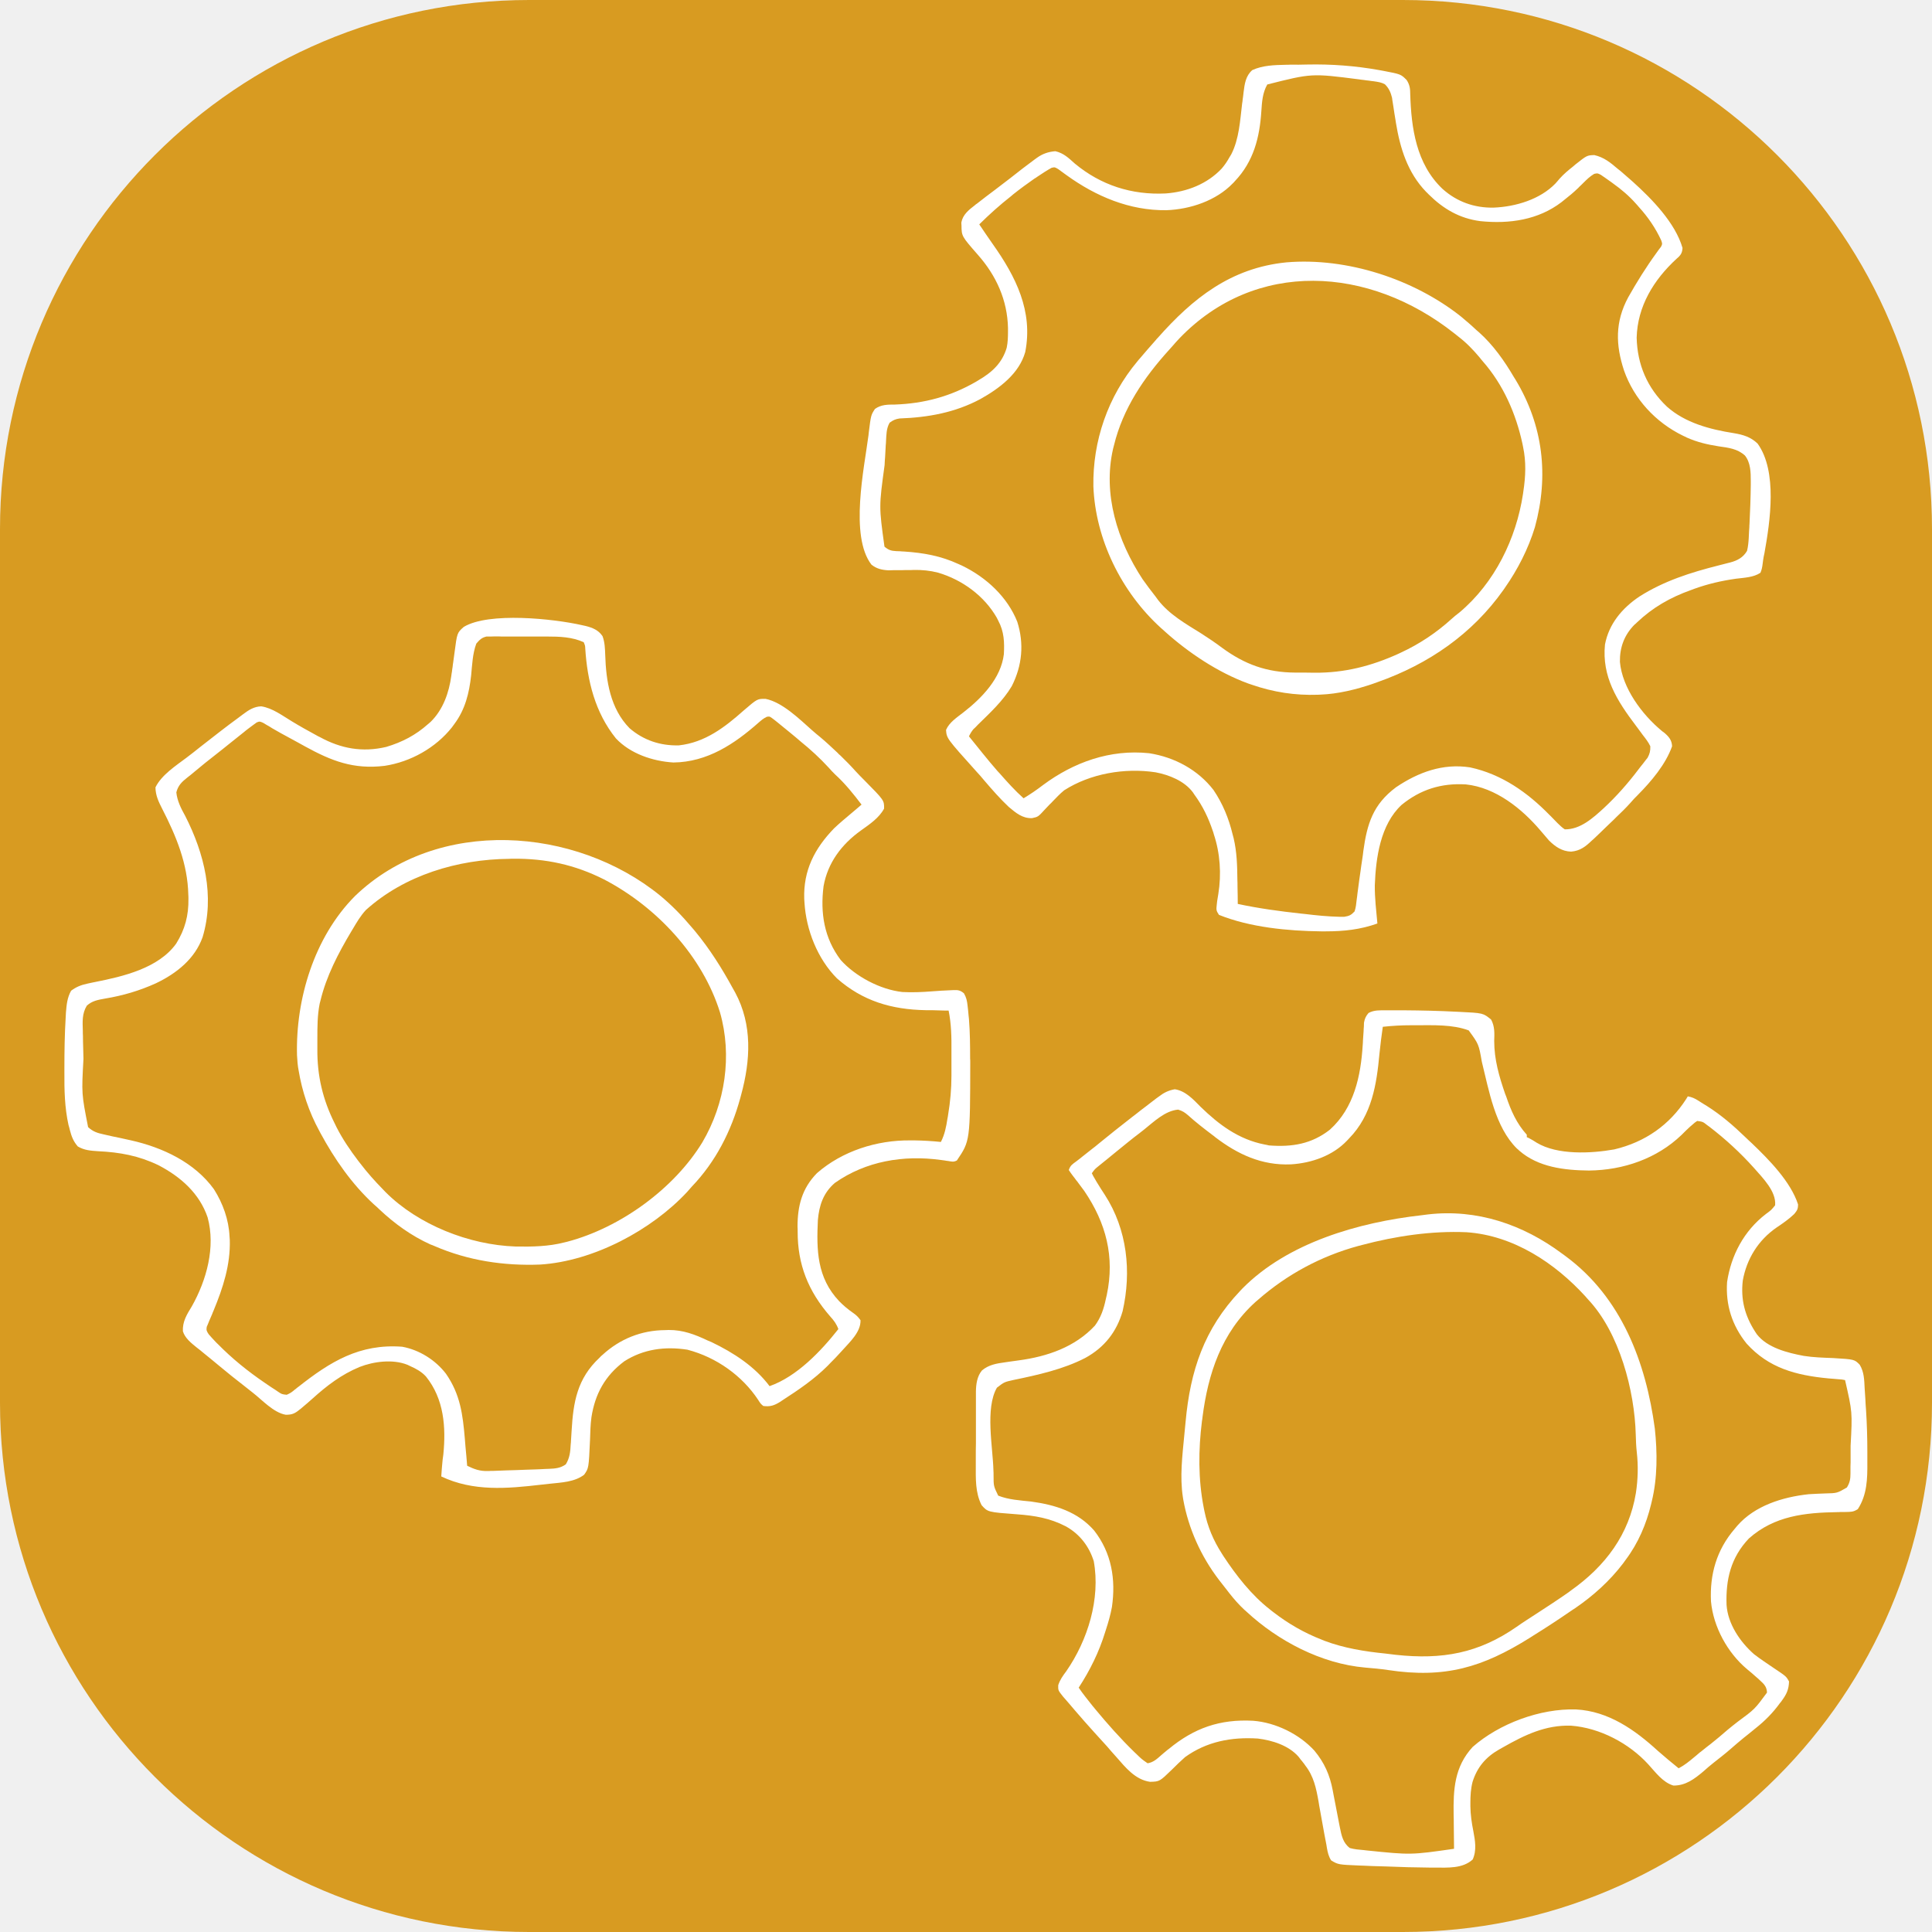
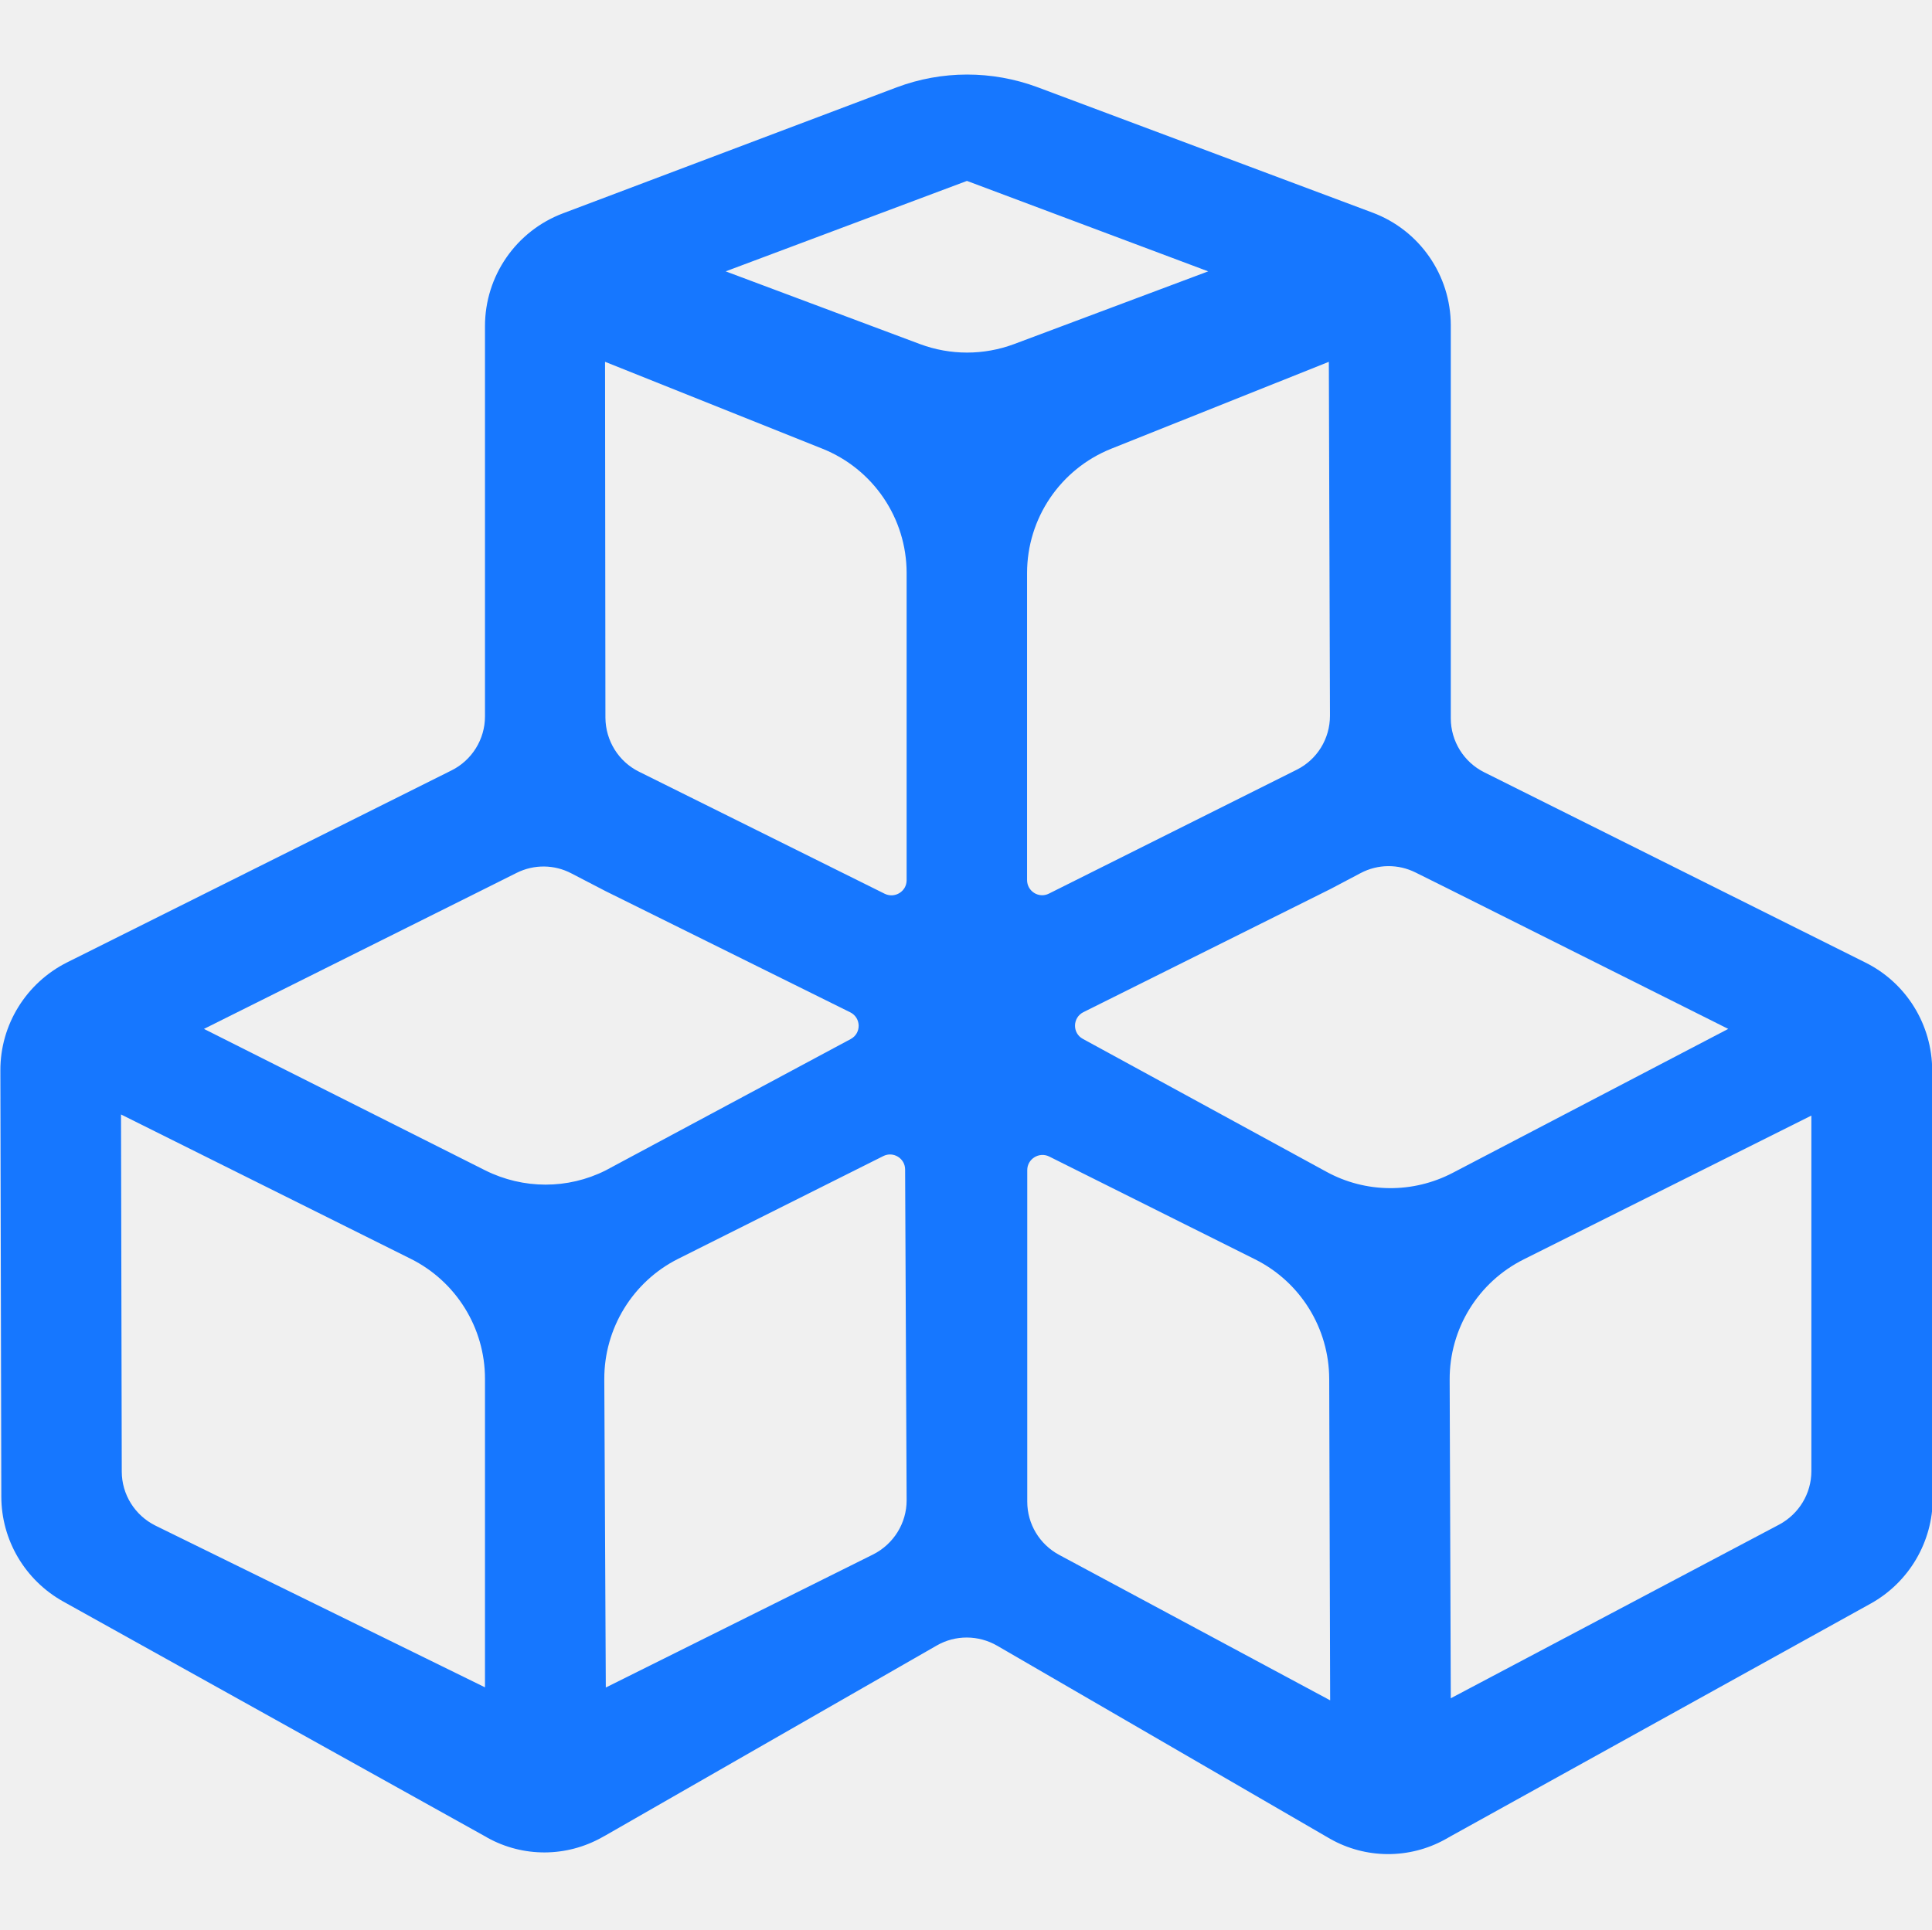
- <svg xmlns="http://www.w3.org/2000/svg" version="1.1" id="图层_1" x="0px" y="0px" viewBox="0 0 150 150" style="enable-background:new 0 0 150 150;" xml:space="preserve">
-   <style type="text/css">
- 	.st0{fill:#D89B21;}
- 	.st1{fill:#FFFFFF;}
- </style>
-   <g>
-     <path class="st0" d="M108.92,150H41.08C18.39,150,0,131.61,0,108.92V41.08C0,18.39,18.39,0,41.08,0h67.84   C131.61,0,150,18.39,150,41.08v67.84C150,131.61,131.61,150,108.92,150z" />
-   </g>
-   <g>
-     <g>
-       <g>
-         <path class="st1" d="M45.15,48.53c0.16,0.04,0.16,0.04,0.32,0.07c0.55,0.14,0.99,0.32,1.31,0.79c0.18,0.48,0.19,0.97,0.21,1.47     c0.06,1.99,0.39,4.16,1.89,5.68c1.08,0.93,2.38,1.37,3.83,1.33c2.03-0.22,3.58-1.42,5.02-2.7c1.07-0.92,1.07-0.92,1.71-0.91     c1.31,0.26,2.65,1.59,3.6,2.43c0.21,0.18,0.41,0.36,0.63,0.53c0.47,0.39,0.91,0.81,1.35,1.22c0.11,0.12,0.11,0.12,0.23,0.22     c0.41,0.4,0.82,0.81,1.2,1.24c0.22,0.24,0.44,0.46,0.67,0.69c1.53,1.55,1.53,1.55,1.52,2.19c-0.39,0.73-1.13,1.22-1.8,1.7     c-1.51,1.08-2.58,2.52-2.9,4.33c-0.26,2.06,0.04,4.02,1.33,5.72c1.13,1.27,3.06,2.3,4.79,2.49c0.76,0.04,1.51,0.01,2.27-0.05     c0.5-0.04,1.01-0.07,1.52-0.09c0.06,0,0.13-0.01,0.2-0.01c0.35-0.01,0.51,0.02,0.79,0.25c0.19,0.33,0.24,0.58,0.28,0.94     c0.01,0.12,0.03,0.23,0.04,0.35c0.01,0.14,0.03,0.29,0.04,0.43c0.01,0.1,0.02,0.18,0.03,0.28c0.08,1.02,0.09,2.04,0.09,3.07     c0.01,0.09,0.01,0.18,0.01,0.28c-0.01,6.11-0.01,6.11-1.04,7.63c-0.26,0.13-0.37,0.09-0.67,0.04c-0.09-0.01-0.18-0.02-0.27-0.04     c-0.15-0.02-0.15-0.02-0.3-0.04c-2.9-0.4-5.83,0.09-8.23,1.78c-0.9,0.77-1.22,1.75-1.32,2.88c-0.11,2.33-0.08,4.47,1.65,6.3     c0.33,0.34,0.69,0.64,1.08,0.91c0.26,0.18,0.39,0.31,0.58,0.57c0.03,0.91-0.82,1.68-1.4,2.33c-0.07,0.08-0.14,0.16-0.22,0.24     c-0.22,0.25-0.45,0.48-0.69,0.72c-0.08,0.09-0.16,0.16-0.24,0.25c-1.04,1.04-2.26,1.87-3.5,2.67c-0.11,0.07-0.11,0.07-0.21,0.14     c-0.44,0.27-0.75,0.38-1.29,0.31c-0.21-0.18-0.21-0.18-0.4-0.48c-1.23-1.86-3.23-3.3-5.49-3.89c-1.74-0.27-3.41-0.05-4.9,0.9     c-1.51,1.13-2.27,2.55-2.55,4.34c-0.08,0.58-0.09,1.16-0.11,1.74c-0.1,2.22-0.1,2.22-0.46,2.73c-0.75,0.57-1.77,0.6-2.69,0.7     c-0.21,0.02-0.42,0.05-0.64,0.07c-2.65,0.31-5.29,0.54-7.76-0.64c0.01-0.19,0.03-0.38,0.04-0.57c0.01-0.12,0.02-0.23,0.03-0.35     c0.02-0.26,0.05-0.52,0.09-0.78c0.21-2.12,0.06-4.31-1.35-6.06c-0.35-0.38-0.76-0.6-1.23-0.81c-0.07-0.03-0.14-0.07-0.21-0.1     c-1.13-0.45-2.61-0.26-3.71,0.17c-1.42,0.59-2.54,1.45-3.66,2.46c-0.26,0.23-0.52,0.46-0.8,0.69c-0.07,0.06-0.13,0.12-0.21,0.17     c-0.35,0.29-0.59,0.4-1.07,0.39c-0.94-0.16-1.84-1.16-2.55-1.71c-0.25-0.2-0.5-0.39-0.76-0.6c-0.6-0.46-1.19-0.94-1.77-1.42     c-0.24-0.2-0.49-0.41-0.75-0.62c-0.17-0.14-0.35-0.29-0.53-0.43c-0.18-0.15-0.37-0.31-0.56-0.45c-0.43-0.35-0.9-0.72-1.06-1.25     c-0.04-0.74,0.3-1.3,0.69-1.93c1.15-2.04,1.86-4.61,1.23-6.91c-0.63-1.86-2.08-3.15-3.83-4.06c-1.52-0.73-2.98-1-4.67-1.08     c-0.59-0.04-1.07-0.07-1.58-0.37c-0.35-0.4-0.49-0.79-0.62-1.29c-0.03-0.13-0.06-0.25-0.1-0.37C5.02,86,4.99,84.64,5,83.24     c0-0.11,0-0.21,0-0.32c0-1.31,0.02-2.62,0.1-3.94c0.01-0.18,0.01-0.18,0.02-0.37c0.05-0.62,0.1-1.15,0.4-1.69     c0.4-0.3,0.76-0.44,1.26-0.55c0.12-0.02,0.25-0.05,0.37-0.08c0.07-0.01,0.13-0.03,0.2-0.04c2.23-0.44,4.96-1.08,6.33-2.99     c0.69-1.11,0.97-2.2,0.95-3.48c0-0.11,0-0.21-0.01-0.32c-0.05-2.38-0.93-4.53-2.02-6.65c-0.29-0.57-0.52-1.04-0.53-1.68     c0.47-0.96,1.57-1.67,2.42-2.31c0.17-0.13,0.35-0.27,0.52-0.4c0.19-0.15,0.39-0.31,0.58-0.46c0.06-0.05,0.12-0.1,0.18-0.14     c0.89-0.69,1.77-1.39,2.68-2.05c0.15-0.11,0.29-0.22,0.44-0.33c0.43-0.32,0.83-0.58,1.39-0.6c0.88,0.13,1.65,0.73,2.39,1.17     c0.62,0.38,1.24,0.72,1.88,1.07c0.09,0.05,0.19,0.11,0.29,0.15c1.63,0.89,3.29,1.2,5.15,0.76c1.24-0.37,2.29-0.92,3.24-1.77     c0.1-0.09,0.1-0.09,0.2-0.17c0.98-0.96,1.43-2.28,1.61-3.58c0.01-0.11,0.03-0.21,0.05-0.33c0.01-0.12,0.03-0.23,0.05-0.36     c0.01-0.13,0.03-0.25,0.05-0.38c0.03-0.25,0.07-0.5,0.1-0.74c0.2-1.53,0.2-1.53,0.72-1.99C37.96,47.5,42.98,48.04,45.15,48.53z      M36.98,49.97c-0.29,0.78-0.32,1.65-0.4,2.46c-0.15,1.37-0.46,2.66-1.31,3.79c-0.09,0.13-0.09,0.13-0.19,0.26     c-1.25,1.57-3.18,2.67-5.22,2.98c-2.42,0.29-4.12-0.38-6.18-1.51c-0.19-0.11-0.37-0.2-0.56-0.31c-1.42-0.77-1.42-0.77-1.99-1.1     c-0.06-0.04-0.13-0.08-0.19-0.12c-0.17-0.1-0.34-0.19-0.51-0.3C20.16,56,20.16,56,19.93,56.09c-0.23,0.16-0.46,0.34-0.69,0.51     c-0.1,0.08-0.2,0.15-0.3,0.24c-0.37,0.3-0.76,0.61-1.14,0.91c-0.34,0.28-0.69,0.55-1.03,0.82c-0.56,0.43-1.11,0.88-1.65,1.33     c-0.19,0.16-0.38,0.32-0.58,0.47c-0.43,0.34-0.71,0.61-0.85,1.15c0.07,0.66,0.36,1.24,0.69,1.83c1.48,2.9,2.31,6.23,1.35,9.41     c-0.6,1.68-2.01,2.81-3.62,3.58c-1.28,0.58-2.57,0.96-3.96,1.19c-0.55,0.1-0.99,0.17-1.41,0.55c-0.38,0.63-0.33,1.24-0.31,1.95     c0,0.13,0,0.25,0.01,0.39c0,0.33,0.01,0.65,0.02,0.99c0.01,0.26,0.01,0.53,0.02,0.8c-0.15,2.71-0.15,2.71,0.36,5.3     c0.39,0.36,0.73,0.46,1.24,0.57c0.07,0.02,0.14,0.03,0.22,0.05c0.14,0.03,0.29,0.07,0.44,0.1c0.39,0.08,0.79,0.16,1.17,0.25     c0.12,0.03,0.12,0.03,0.23,0.05c2.51,0.56,4.97,1.73,6.47,3.8c0.7,1.11,1.15,2.36,1.21,3.66c0.01,0.09,0.01,0.17,0.02,0.26     c0.06,1.94-0.52,3.72-1.26,5.51c-0.04,0.09-0.08,0.18-0.11,0.27c-0.08,0.18-0.15,0.36-0.23,0.53c-0.03,0.09-0.06,0.16-0.1,0.25     c-0.04,0.1-0.04,0.1-0.09,0.21c-0.05,0.26,0.01,0.36,0.16,0.58c0.17,0.19,0.34,0.39,0.52,0.57c0.06,0.06,0.11,0.12,0.17,0.17     c1.11,1.13,2.32,2.11,3.64,3.01c0.11,0.08,0.11,0.08,0.22,0.15c0.2,0.13,0.4,0.28,0.62,0.41c0.06,0.04,0.12,0.08,0.19,0.13     c0.31,0.21,0.31,0.21,0.69,0.25c0.21-0.09,0.35-0.17,0.52-0.31c0.09-0.08,0.09-0.08,0.19-0.15c0.06-0.06,0.13-0.11,0.2-0.16     c2.46-1.94,4.74-3.36,8.06-3.11c1.35,0.25,2.58,1.04,3.39,2.09c1.12,1.61,1.31,3.18,1.47,5.05c0.02,0.21,0.03,0.41,0.05,0.62     c0.05,0.49,0.09,0.99,0.13,1.48c0.55,0.27,0.99,0.43,1.62,0.41c0.07,0,0.14,0,0.2-0.01c0.15,0,0.3,0,0.45-0.01     c0.26-0.01,0.52-0.02,0.79-0.03c0.49-0.01,0.99-0.03,1.48-0.05c0.2-0.01,0.41-0.01,0.62-0.02c0.3-0.01,0.6-0.02,0.9-0.04     c0.14,0,0.14,0,0.28-0.01c0.5-0.02,0.9-0.05,1.32-0.35c0.31-0.51,0.35-0.98,0.38-1.56c0.01-0.09,0.02-0.16,0.02-0.25     c0.02-0.27,0.03-0.54,0.05-0.8c0.13-2.22,0.43-4.05,2.17-5.67c0.11-0.12,0.11-0.12,0.23-0.22c1.34-1.23,3.01-1.91,4.87-1.92     c0.13-0.01,0.13-0.01,0.26-0.01c1.11-0.01,2.05,0.35,3.02,0.81c0.16,0.07,0.16,0.07,0.31,0.13c1.73,0.83,3.37,1.9,4.51,3.42     c2.13-0.75,4-2.73,5.34-4.43c-0.14-0.39-0.34-0.66-0.63-0.98c-1.71-1.96-2.54-4.04-2.53-6.6c0-0.13,0-0.24-0.01-0.37     c0-1.6,0.34-2.97,1.51-4.16c1.96-1.71,4.64-2.57,7.26-2.54c0.1,0,0.21,0,0.31,0c0.69,0.01,1.36,0.05,2.05,0.12     c0.3-0.59,0.41-1.16,0.51-1.81c0.02-0.1,0.04-0.19,0.05-0.29c0.17-1.02,0.26-2.02,0.26-3.05c0-0.11,0-0.2,0-0.31     c0-0.22,0-0.43,0-0.64c0-0.33,0-0.65,0-0.97c0.01-1.06-0.01-2.09-0.22-3.13c-0.09,0-0.18,0-0.28,0c-0.35-0.01-0.7-0.02-1.05-0.03     c-0.15,0-0.3,0-0.45,0c-2.66-0.05-4.89-0.71-6.89-2.47c-1.52-1.53-2.39-3.77-2.52-5.87c-0.01-0.11-0.01-0.2-0.02-0.31     c-0.07-2.19,0.79-3.89,2.32-5.47c0.42-0.4,0.88-0.78,1.33-1.16c0.15-0.13,0.3-0.25,0.45-0.38c0.12-0.11,0.23-0.2,0.35-0.3     c-0.63-0.83-1.28-1.64-2.05-2.34c-0.18-0.17-0.34-0.35-0.5-0.53c-0.68-0.74-1.41-1.41-2.19-2.04c-0.12-0.1-0.23-0.19-0.35-0.3     c-0.38-0.32-0.78-0.64-1.16-0.95c-0.09-0.08-0.19-0.15-0.28-0.23c-0.08-0.07-0.16-0.13-0.24-0.19c-0.1-0.08-0.1-0.08-0.2-0.15     c-0.17-0.12-0.17-0.12-0.38-0.09c-0.26,0.12-0.43,0.27-0.65,0.46c-1.87,1.65-3.97,3.06-6.61,3.09c-1.62-0.1-3.35-0.69-4.46-1.87     c-1.62-2.01-2.22-4.47-2.38-6.97c-0.01-0.23-0.01-0.23-0.12-0.5c-0.91-0.41-1.87-0.44-2.85-0.44c-0.14,0-0.29,0-0.43,0     c-0.3,0-0.59,0-0.9,0c-0.38,0-0.77,0-1.14,0c-0.3,0-0.59,0-0.89,0c-0.14,0-0.28,0-0.42-0.01c-0.2,0-0.39,0-0.59,0.01     c-0.11,0-0.22,0-0.33,0C37.39,49.51,37.24,49.67,36.98,49.97z" />
-         <path class="st1" d="M107.63,78.44c0.09,0,0.17,0,0.26,0c0.28,0,0.56,0,0.85,0c0.09,0,0.19,0,0.28,0     c1.35,0.01,2.7,0.04,4.05,0.11c0.1,0,0.1,0,0.22,0.01c1.86,0.09,1.86,0.09,2.48,0.6c0.29,0.53,0.26,1.08,0.24,1.66     c0,1.44,0.38,2.75,0.85,4.11c0.03,0.07,0.05,0.13,0.08,0.2c0.37,1.1,0.81,2.1,1.6,2.97c0,0.06,0,0.13,0,0.19     c0.06,0.02,0.12,0.05,0.18,0.08c0.21,0.11,0.39,0.22,0.59,0.35c1.61,0.97,4.22,0.84,6.02,0.52c2.41-0.57,4.3-1.91,5.59-3.92     c0.04-0.07,0.08-0.13,0.12-0.2c0.32,0.06,0.53,0.15,0.81,0.33c0.07,0.05,0.15,0.1,0.22,0.14c0.12,0.08,0.12,0.08,0.24,0.15     c0.11,0.07,0.11,0.07,0.23,0.14c1.09,0.69,2.05,1.52,2.97,2.41c0.16,0.15,0.33,0.32,0.5,0.47c1.34,1.28,3.02,2.99,3.59,4.75     c0,0.36-0.07,0.47-0.3,0.75c-0.41,0.39-0.88,0.72-1.36,1.04c-1.44,0.99-2.33,2.45-2.63,4.12c-0.17,1.47,0.15,2.72,0.97,3.99     c0.06,0.09,0.06,0.09,0.12,0.18c0.81,1.05,2.37,1.44,3.64,1.68c0.76,0.12,1.52,0.14,2.29,0.17c1.65,0.1,1.65,0.1,2.06,0.52     c0.34,0.56,0.35,1.18,0.38,1.81c0.01,0.14,0.01,0.14,0.02,0.3c0.03,0.35,0.04,0.68,0.06,1.02c0.01,0.13,0.02,0.27,0.03,0.41     c0.07,1.08,0.1,2.16,0.1,3.24c0,0.27,0,0.54,0,0.81c0.01,1.26-0.02,2.51-0.74,3.62c-0.35,0.22-0.51,0.21-0.95,0.22     c-0.19,0-0.19,0-0.39,0c-0.07,0.01-0.14,0.01-0.21,0.01c-2.57,0.04-4.92,0.29-6.9,2.04c-1.42,1.49-1.81,3.21-1.74,5.17     c0.1,1.46,1.03,2.85,2.13,3.82c0.49,0.38,1,0.71,1.51,1.06c0.99,0.66,0.99,0.66,1.21,1.06c-0.02,0.62-0.19,0.99-0.56,1.49     c-0.04,0.06-0.09,0.13-0.14,0.18c-0.55,0.76-1.17,1.39-1.92,1.98c-0.23,0.18-0.45,0.38-0.69,0.56c-0.1,0.08-0.1,0.08-0.19,0.15     c-0.35,0.29-0.71,0.59-1.06,0.9c-0.42,0.37-0.87,0.71-1.31,1.06c-0.27,0.21-0.53,0.44-0.79,0.67c-0.69,0.58-1.37,1.1-2.32,1.09     c-0.83-0.25-1.39-1.04-1.95-1.65c-1.48-1.62-3.74-2.83-6-3c-1.99-0.06-3.6,0.73-5.26,1.67c-0.1,0.06-0.21,0.12-0.32,0.18     c-1.05,0.6-1.7,1.38-2.06,2.51c-0.14,0.55-0.17,1.07-0.17,1.63c0,0.09,0,0.17,0,0.27c0.01,0.65,0.1,1.28,0.23,1.93     c0.14,0.74,0.27,1.49-0.05,2.2c-0.79,0.72-1.94,0.63-2.95,0.63c-0.11,0-0.22,0-0.34,0c-1.16-0.01-2.31-0.04-3.46-0.09     c-0.35-0.01-0.7-0.02-1.04-0.03c-0.22-0.01-0.44-0.02-0.67-0.03c-0.1,0-0.2-0.01-0.31-0.01c-1.67-0.07-1.67-0.07-2.22-0.4     c-0.2-0.31-0.27-0.63-0.33-0.97c-0.01-0.09-0.03-0.16-0.04-0.25c-0.11-0.53-0.2-1.07-0.3-1.61c-0.06-0.34-0.12-0.67-0.18-1     c-0.05-0.25-0.09-0.5-0.13-0.75c-0.18-1.01-0.37-1.95-1.03-2.79c-0.08-0.12-0.08-0.12-0.17-0.23c-0.09-0.12-0.09-0.12-0.18-0.22     c-0.06-0.09-0.12-0.16-0.19-0.25c-0.76-0.85-2-1.25-3.14-1.39c-2.05-0.13-3.97,0.23-5.65,1.44c-0.35,0.31-0.68,0.63-1.01,0.96     c-0.97,0.94-0.97,0.94-1.71,0.96c-1.15-0.16-1.91-1.12-2.62-1.93c-0.13-0.15-0.27-0.31-0.41-0.46c-0.1-0.12-0.2-0.23-0.3-0.35     c-0.33-0.37-0.67-0.73-1-1.1c-0.5-0.56-1.01-1.12-1.49-1.69c-0.16-0.18-0.31-0.37-0.46-0.54c-0.09-0.1-0.17-0.19-0.25-0.29     c-0.11-0.13-0.11-0.13-0.22-0.25c-0.39-0.49-0.39-0.49-0.38-0.89c0.13-0.41,0.35-0.72,0.62-1.08c1.68-2.42,2.67-5.64,2.14-8.55     c-0.36-1.15-1.09-2.11-2.18-2.71c-1.22-0.63-2.4-0.83-3.78-0.93c-2.27-0.17-2.27-0.17-2.75-0.71c-0.5-0.99-0.45-2.06-0.45-3.14     c0-0.17,0-0.36,0-0.54c0-0.38,0-0.75,0.01-1.12c0-0.48,0-0.96,0-1.43c0-0.38,0-0.74,0-1.12c0-0.17,0-0.35,0-0.52     c0-0.25,0-0.5,0-0.74c0-0.08,0-0.14,0-0.22c0.01-0.56,0.09-1.18,0.47-1.63c0.52-0.44,1.13-0.54,1.79-0.63     c0.14-0.02,0.27-0.04,0.41-0.06c0.21-0.03,0.42-0.06,0.65-0.09c2.24-0.3,4.38-1.04,5.92-2.7c0.47-0.64,0.69-1.31,0.85-2.08     c0.02-0.1,0.04-0.19,0.07-0.3c0.63-2.96-0.05-5.58-1.75-8.08c-0.15-0.21-0.31-0.42-0.47-0.63c-0.04-0.06-0.09-0.13-0.14-0.18     c-0.09-0.13-0.18-0.24-0.28-0.37c-0.11-0.14-0.21-0.29-0.31-0.44c0.13-0.37,0.27-0.44,0.58-0.67c0.15-0.12,0.15-0.12,0.3-0.23     c0.08-0.07,0.08-0.07,0.16-0.13c0.27-0.21,0.54-0.43,0.81-0.64c0.06-0.05,0.11-0.09,0.17-0.13c0.16-0.13,0.33-0.27,0.49-0.4     c0.72-0.58,1.43-1.16,2.16-1.72c0.17-0.13,0.35-0.28,0.53-0.41c0.28-0.22,0.55-0.44,0.84-0.65c0.09-0.07,0.09-0.07,0.18-0.14     c0.19-0.14,0.37-0.29,0.56-0.43c0.06-0.04,0.12-0.09,0.18-0.13c0.4-0.31,0.76-0.5,1.27-0.59c0.83,0.12,1.45,0.8,2.01,1.37     c1.41,1.37,2.95,2.53,4.97,2.92c0.11,0.02,0.22,0.04,0.33,0.07c1.8,0.14,3.31-0.11,4.73-1.22c1.89-1.7,2.4-4.19,2.55-6.56     c0.01-0.13,0.02-0.24,0.02-0.37c0.02-0.24,0.03-0.48,0.05-0.73c0-0.11,0.01-0.22,0.02-0.34c0-0.1,0.01-0.2,0.01-0.31     c0.06-0.32,0.14-0.5,0.35-0.75C106.68,78.41,107.15,78.44,107.63,78.44z M107.36,79.72c-0.1,0.69-0.19,1.4-0.26,2.1     c-0.22,2.37-0.58,4.75-2.36,6.57c-0.08,0.09-0.08,0.09-0.16,0.17c-1.1,1.16-2.73,1.74-4.35,1.84c-2.26,0.1-4.14-0.78-5.88-2.11     c-0.06-0.05-0.12-0.11-0.19-0.15c-0.66-0.5-1.31-1-1.93-1.56c-0.26-0.22-0.41-0.32-0.76-0.43c-1.03,0.09-1.9,0.96-2.67,1.57     c-0.09,0.07-0.18,0.14-0.28,0.22c-0.64,0.48-1.25,0.99-1.87,1.49c-0.25,0.21-0.51,0.42-0.77,0.63c-0.07,0.06-0.13,0.11-0.2,0.16     c-0.12,0.1-0.25,0.2-0.37,0.3c-0.31,0.25-0.31,0.25-0.54,0.57c0.1,0.21,0.1,0.21,0.25,0.46c0.05,0.1,0.11,0.19,0.17,0.29     c0.19,0.31,0.39,0.63,0.59,0.93c1.74,2.69,2.08,5.96,1.38,9.03c-0.46,1.59-1.4,2.81-2.9,3.63c-1.7,0.88-3.68,1.32-5.57,1.71     c-0.72,0.16-0.72,0.16-1.29,0.6c-0.93,1.61-0.31,4.64-0.27,6.43c0.01,0.13,0.01,0.24,0.01,0.36c0,0.85,0,0.85,0.36,1.59     c0.8,0.32,1.71,0.37,2.56,0.46c1.89,0.26,3.62,0.8,4.89,2.25c1.36,1.75,1.69,3.8,1.38,5.94c-0.11,0.59-0.27,1.16-0.46,1.74     c-0.02,0.08-0.04,0.14-0.07,0.22c-0.47,1.53-1.17,2.95-2.05,4.3c0.33,0.49,0.71,0.95,1.08,1.42c0.06,0.08,0.13,0.14,0.19,0.23     c0.96,1.16,1.96,2.29,3.05,3.35c0.06,0.06,0.12,0.11,0.17,0.16c0.4,0.39,0.4,0.39,0.86,0.71c0.45-0.07,0.73-0.34,1.06-0.63     c0.12-0.11,0.25-0.21,0.38-0.32c0.09-0.08,0.09-0.08,0.19-0.15c1.97-1.63,3.97-2.34,6.57-2.2c1.77,0.14,3.59,1.05,4.75,2.32     c0.78,0.94,1.2,1.9,1.42,3.07c0.02,0.11,0.04,0.21,0.06,0.32c0.06,0.33,0.13,0.65,0.19,0.98c0.08,0.43,0.17,0.87,0.25,1.3     c0.02,0.11,0.04,0.2,0.06,0.3c0.12,0.6,0.24,1.2,0.77,1.59c0.35,0.1,0.71,0.13,1.07,0.16c0.09,0.01,0.17,0.02,0.26,0.03     c3.41,0.35,3.41,0.35,6.76-0.13c0-0.06,0-0.12,0-0.17c-0.01-0.61-0.01-1.2-0.02-1.8c0-0.22,0-0.44-0.01-0.67     c-0.03-1.95,0.05-3.72,1.48-5.27c2.06-1.81,5.23-2.99,8.01-2.91c2.54,0.13,4.6,1.6,6.37,3.22c0.53,0.46,1.06,0.91,1.61,1.35     c0.44-0.23,0.8-0.52,1.18-0.84c0.12-0.1,0.25-0.2,0.37-0.31c0.06-0.05,0.12-0.11,0.19-0.15c0.24-0.2,0.5-0.4,0.76-0.6     c0.44-0.35,0.86-0.7,1.28-1.07c0.26-0.22,0.52-0.42,0.8-0.64c1.33-0.98,1.33-0.98,2.28-2.27c-0.02-0.45-0.22-0.65-0.55-0.95     c-0.09-0.09-0.18-0.17-0.28-0.25c-0.22-0.2-0.45-0.4-0.7-0.6c-1.54-1.28-2.64-3.31-2.82-5.28c-0.1-2.09,0.43-3.99,1.84-5.63     c0.07-0.08,0.13-0.15,0.2-0.24c1.35-1.55,3.5-2.23,5.55-2.45c0.42-0.03,0.85-0.04,1.28-0.06c0.92-0.02,0.92-0.02,1.68-0.46     c0.23-0.37,0.28-0.66,0.28-1.08c0-0.13,0-0.13,0-0.27c0-0.1,0-0.19,0-0.29c0-0.1,0.01-0.19,0.01-0.3c0-0.32,0-0.64,0-0.96     c0-0.12,0-0.22,0-0.34c0.14-2.61,0.14-2.61-0.43-5.1c-0.25-0.05-0.25-0.05-0.55-0.07c-0.12-0.01-0.23-0.02-0.35-0.03     c-0.13-0.01-0.25-0.02-0.38-0.03c-2.53-0.24-4.64-0.8-6.36-2.7c-1.14-1.41-1.64-3.02-1.52-4.78c0.31-2.08,1.31-3.98,3.02-5.29     c0.41-0.3,0.41-0.3,0.71-0.67c0.1-1.08-0.96-2.12-1.65-2.91c-1.04-1.16-2.18-2.21-3.44-3.18c-0.06-0.04-0.12-0.09-0.18-0.13     c-0.34-0.27-0.34-0.27-0.78-0.33c-0.18,0.12-0.18,0.12-0.36,0.28c-0.11,0.1-0.11,0.1-0.21,0.18c-0.22,0.2-0.43,0.41-0.65,0.63     c-1.91,1.83-4.5,2.73-7.18,2.76c-1.93-0.02-3.94-0.26-5.41-1.54c-0.09-0.09-0.09-0.09-0.18-0.16c-1.71-1.68-2.18-4.54-2.73-6.74     c-0.24-1.37-0.24-1.37-1.02-2.44c-1.26-0.47-2.75-0.4-4.08-0.4c-0.12,0-0.25,0-0.38,0C108.81,79.6,108.1,79.64,107.36,79.72z" />
-         <path class="st1" d="M101.49,5.01c1.88-0.04,3.73,0.1,5.58,0.43c0.11,0.02,0.22,0.04,0.33,0.06c1.36,0.26,1.36,0.26,1.81,0.71     c0.24,0.37,0.28,0.67,0.28,1.1c0.08,2.62,0.46,5.41,2.5,7.35c1.11,1,2.47,1.49,3.98,1.46c1.71-0.07,3.6-0.64,4.79-1.87     c0.11-0.13,0.22-0.24,0.32-0.37c0.32-0.36,0.68-0.66,1.06-0.96c0.05-0.05,0.11-0.1,0.16-0.14c0.91-0.72,0.91-0.72,1.48-0.74     c0.75,0.17,1.25,0.58,1.81,1.06c0.08,0.06,0.16,0.13,0.24,0.19c0.26,0.22,0.51,0.44,0.77,0.67c0.06,0.05,0.12,0.1,0.17,0.15     c1.5,1.35,3.3,3.2,3.86,5.14c-0.02,0.39-0.14,0.57-0.45,0.83c-1.8,1.65-3.05,3.72-3.11,6.14c0.05,2.07,0.81,3.89,2.35,5.35     c1.41,1.26,3.34,1.77,5.19,2.06c0.73,0.12,1.32,0.3,1.85,0.81c1.56,2.17,0.97,6.06,0.53,8.51c-0.02,0.09-0.04,0.18-0.06,0.28     c-0.03,0.18-0.06,0.37-0.08,0.55c-0.03,0.25-0.07,0.46-0.17,0.69c-0.54,0.36-1.24,0.38-1.89,0.46c-1.13,0.16-2.18,0.4-3.26,0.79     c-0.08,0.03-0.16,0.06-0.24,0.09c-1.6,0.57-2.97,1.35-4.19,2.51c-0.09,0.09-0.09,0.09-0.2,0.18c-0.8,0.81-1.15,1.78-1.13,2.89     c0.18,2.02,1.71,4.09,3.28,5.38c0.07,0.05,0.13,0.1,0.2,0.15c0.34,0.3,0.55,0.56,0.57,1.02c-0.5,1.41-1.61,2.72-2.67,3.79     c-0.2,0.19-0.38,0.39-0.57,0.61c-0.35,0.39-0.73,0.76-1.12,1.13c-0.06,0.07-0.13,0.13-0.2,0.2c-0.14,0.13-0.28,0.27-0.42,0.4     c-0.21,0.2-0.42,0.4-0.64,0.62c-0.14,0.13-0.28,0.26-0.41,0.39c-0.07,0.06-0.13,0.13-0.2,0.18c-0.48,0.46-0.9,0.8-1.61,0.86     c-0.71-0.02-1.24-0.39-1.72-0.87c-0.22-0.26-0.44-0.51-0.66-0.77c-1.42-1.67-3.46-3.34-5.8-3.58c-1.91-0.11-3.52,0.4-4.98,1.59     c-1.65,1.53-2,4.11-2.08,6.24c-0.01,0.99,0.11,1.98,0.2,2.97c-1.31,0.47-2.6,0.61-4,0.61c-0.12,0-0.24,0-0.37,0     c-2.59-0.03-5.52-0.31-7.93-1.28c-0.23-0.34-0.21-0.41-0.17-0.8c0.01-0.1,0.02-0.18,0.03-0.27c0.03-0.18,0.06-0.38,0.09-0.55     c0.25-1.53,0.14-3.18-0.35-4.64c-0.03-0.12-0.03-0.12-0.07-0.23c-0.35-1.04-0.78-1.95-1.44-2.85c-0.04-0.06-0.08-0.12-0.12-0.18     c-0.66-0.88-1.84-1.35-2.9-1.55c-2.4-0.36-5.06,0.1-7.09,1.4c-0.33,0.27-0.62,0.58-0.92,0.89c-0.09,0.1-0.09,0.1-0.19,0.19     c-0.12,0.13-0.24,0.26-0.37,0.39c-0.54,0.59-0.54,0.59-1.01,0.69c-0.75,0.03-1.26-0.41-1.81-0.87c-0.68-0.64-1.29-1.34-1.89-2.04     c-0.2-0.25-0.41-0.48-0.63-0.72c-2.3-2.56-2.3-2.56-2.35-3.22c0.26-0.6,0.84-0.96,1.36-1.37c1.44-1.12,2.91-2.65,3.13-4.51     c0.05-0.92,0.02-1.75-0.43-2.59c-0.04-0.08-0.08-0.16-0.12-0.24c-0.96-1.68-2.66-2.94-4.56-3.5c-0.62-0.16-1.23-0.22-1.88-0.21     c-0.13,0.01-0.26,0.01-0.39,0.01c-0.2,0-0.41,0-0.62,0.01c-0.2,0-0.4,0-0.6,0c-0.17,0.01-0.17,0.01-0.35,0.01     c-0.53-0.03-0.93-0.12-1.33-0.44c-1.71-2.21-0.56-7.51-0.23-10.05c0.01-0.07,0.01-0.13,0.02-0.2c0.17-1.36,0.17-1.36,0.48-1.84     c0.48-0.34,0.97-0.34,1.54-0.34c2.3-0.08,4.35-0.64,6.32-1.78c0.06-0.04,0.12-0.07,0.18-0.11c1.08-0.63,1.84-1.35,2.19-2.52     c0.09-0.43,0.1-0.84,0.1-1.27c0-0.14,0-0.14,0-0.28c-0.05-2.14-0.9-4.04-2.34-5.67c-1.26-1.44-1.26-1.44-1.27-2.28     c-0.01-0.08-0.01-0.15-0.01-0.23c0.11-0.6,0.57-0.97,1.04-1.33c0.06-0.05,0.11-0.1,0.17-0.13c0.46-0.37,0.94-0.72,1.4-1.07     c0.4-0.3,0.8-0.61,1.19-0.91c0.63-0.5,1.25-0.98,1.89-1.45c0.06-0.04,0.12-0.09,0.18-0.13c0.43-0.31,0.89-0.47,1.43-0.51     c0.65,0.15,1.04,0.54,1.51,0.96c2.01,1.67,4.4,2.45,7.05,2.32c1.66-0.12,3.23-0.74,4.35-1.93c0.24-0.28,0.43-0.56,0.6-0.87     c0.05-0.08,0.09-0.15,0.14-0.23c0.62-1.2,0.69-2.64,0.85-3.96c0.02-0.1,0.03-0.19,0.04-0.3c0.03-0.18,0.05-0.38,0.07-0.56     c0.08-0.64,0.16-1.28,0.68-1.73c0.82-0.37,1.71-0.39,2.6-0.41c0.12,0,0.23,0,0.35-0.01C100.62,5.03,101.06,5.02,101.49,5.01z      M98.39,6.56c-0.37,0.66-0.41,1.34-0.46,2.08c-0.13,2.01-0.59,3.89-2.06,5.43c-0.05,0.06-0.1,0.12-0.16,0.17     c-1.28,1.33-3.28,2.01-5.14,2.08c-2.87,0.04-5.49-1.08-7.75-2.71c-0.06-0.04-0.12-0.08-0.18-0.13c-0.16-0.12-0.32-0.23-0.48-0.35     c-0.27-0.16-0.27-0.16-0.52-0.1c-0.38,0.21-0.74,0.45-1.1,0.69c-0.07,0.05-0.15,0.11-0.23,0.15c-0.56,0.39-1.12,0.8-1.66,1.23     c-0.05,0.04-0.1,0.08-0.15,0.13c-0.87,0.68-1.68,1.41-2.47,2.19c0.34,0.51,0.69,1.02,1.04,1.52c1.8,2.54,3.15,5.22,2.53,8.39     c-0.47,1.67-1.98,2.81-3.48,3.65c-1.96,1.05-4.05,1.43-6.28,1.51c-0.32,0.05-0.5,0.13-0.77,0.33c-0.26,0.45-0.25,0.94-0.28,1.44     c0,0.1-0.01,0.19-0.02,0.29c-0.02,0.31-0.03,0.62-0.05,0.92c-0.02,0.21-0.03,0.42-0.04,0.64c-0.44,3.22-0.44,3.22-0.01,6.33     c0.3,0.26,0.51,0.33,0.92,0.35c0.15,0.01,0.15,0.01,0.3,0.01c0.1,0.01,0.2,0.02,0.31,0.02c1.5,0.1,2.85,0.34,4.21,0.97     c0.09,0.04,0.18,0.08,0.27,0.12c1.91,0.92,3.54,2.45,4.3,4.36c0.54,1.7,0.39,3.4-0.43,5.01c-0.68,1.14-1.68,2.06-2.63,2.99     c-0.06,0.07-0.12,0.13-0.18,0.19c-0.06,0.05-0.11,0.11-0.17,0.16c-0.14,0.17-0.24,0.34-0.34,0.55c0.73,0.9,1.45,1.82,2.22,2.7     c0.05,0.05,0.1,0.11,0.15,0.16c0.59,0.67,1.19,1.34,1.87,1.95c0.53-0.32,1.03-0.66,1.51-1.03c2.37-1.76,5.2-2.79,8.24-2.47     c1.99,0.31,3.8,1.3,5,2.86c0.72,1.07,1.18,2.2,1.48,3.44c0.04,0.14,0.04,0.14,0.08,0.3c0.25,1.07,0.28,2.12,0.29,3.21     c0.01,0.18,0.01,0.37,0.01,0.55c0.01,0.44,0.02,0.9,0.02,1.34c1.63,0.35,3.26,0.57,4.91,0.75c0.1,0.01,0.19,0.02,0.29,0.03     c0.9,0.11,1.8,0.2,2.72,0.22c0.11,0,0.22,0,0.34,0c0.39-0.06,0.54-0.13,0.81-0.42c0.1-0.3,0.13-0.59,0.16-0.89     c0.03-0.19,0.05-0.38,0.07-0.56c0.01-0.1,0.03-0.18,0.04-0.29c0.06-0.48,0.13-0.97,0.2-1.45c0.01-0.1,0.03-0.2,0.04-0.3     c0.03-0.2,0.06-0.39,0.09-0.6c0.03-0.2,0.06-0.4,0.08-0.61c0.29-2.08,0.74-3.6,2.54-4.94c1.72-1.16,3.63-1.87,5.75-1.54     c2.46,0.53,4.46,1.95,6.16,3.69c0.07,0.07,0.14,0.13,0.21,0.21c0.14,0.14,0.28,0.28,0.41,0.42c0.19,0.18,0.35,0.35,0.57,0.49     c1.21,0.02,2.21-0.9,3.02-1.64c1-0.93,1.88-1.93,2.69-3c0.12-0.15,0.24-0.32,0.37-0.47c0.06-0.08,0.12-0.16,0.19-0.25     c0.08-0.1,0.08-0.1,0.16-0.2c0.17-0.32,0.22-0.53,0.21-0.89c-0.15-0.32-0.36-0.59-0.58-0.87c-0.12-0.16-0.24-0.33-0.36-0.49     c-0.06-0.08-0.12-0.16-0.18-0.24c-1.47-1.94-2.65-3.81-2.4-6.3c0.3-1.59,1.32-2.82,2.68-3.73c1.89-1.2,3.96-1.86,6.14-2.41     c0.23-0.06,0.46-0.12,0.7-0.18c0.06-0.01,0.13-0.03,0.2-0.05c0.57-0.15,1.01-0.39,1.31-0.9c0.08-0.33,0.11-0.64,0.13-0.97     c0-0.07,0.01-0.13,0.01-0.21c0.01-0.22,0.02-0.45,0.04-0.67c0-0.08,0-0.15,0.01-0.23c0.05-1.02,0.09-2.03,0.1-3.04     c0-0.15,0-0.15,0-0.3c0-0.68-0.01-1.42-0.45-1.98c-0.58-0.53-1.28-0.61-2.06-0.72c-0.88-0.14-1.65-0.32-2.46-0.68     c-0.09-0.05-0.18-0.09-0.27-0.13c-2.17-1.05-3.83-2.88-4.6-5.07c-0.66-2-0.7-3.78,0.32-5.68c0.66-1.17,1.38-2.33,2.18-3.43     c0.06-0.09,0.13-0.18,0.2-0.28c0.05-0.07,0.11-0.14,0.17-0.22c0.11-0.22,0.11-0.22,0.02-0.49c-0.44-0.96-1.03-1.82-1.75-2.61     c-0.07-0.09-0.14-0.16-0.21-0.24c-0.54-0.61-1.14-1.12-1.8-1.59c-0.1-0.08-0.21-0.15-0.32-0.23c-0.1-0.08-0.21-0.14-0.31-0.22     c-0.1-0.07-0.2-0.13-0.29-0.2c-0.27-0.14-0.27-0.14-0.53-0.08c-0.32,0.19-0.57,0.43-0.84,0.7c-0.1,0.11-0.21,0.2-0.32,0.31     c-0.05,0.06-0.1,0.11-0.15,0.15c-0.3,0.29-0.63,0.56-0.96,0.82c-0.13,0.11-0.13,0.11-0.26,0.21c-1.8,1.38-4.04,1.71-6.3,1.48     c-1.63-0.21-2.89-0.96-4.02-2.08c-0.06-0.07-0.13-0.13-0.2-0.2c-1.44-1.49-2.02-3.4-2.34-5.35c-0.01-0.07-0.02-0.13-0.03-0.2     c-0.06-0.34-0.11-0.67-0.16-1.01c-0.02-0.13-0.04-0.25-0.06-0.38c-0.02-0.12-0.04-0.23-0.05-0.35c-0.1-0.41-0.24-0.75-0.56-1.06     c-0.28-0.15-0.53-0.18-0.86-0.23c-0.13-0.01-0.25-0.03-0.38-0.05c-0.13-0.01-0.26-0.03-0.39-0.05c-0.13-0.01-0.26-0.03-0.39-0.05     C101.83,5.69,101.83,5.69,98.39,6.56z" />
-         <path class="st1" d="M121.28,97.33c0.09,0.07,0.17,0.13,0.26,0.19c4.37,3.22,6.25,8.28,6.94,13.39c0.2,1.87,0.21,3.84-0.24,5.67     c-0.02,0.07-0.03,0.14-0.05,0.21c-0.37,1.54-1,3.02-1.97,4.31c-0.07,0.1-0.14,0.19-0.21,0.29c-1.03,1.35-2.3,2.5-3.72,3.47     c-0.07,0.05-0.13,0.09-0.2,0.13c-0.99,0.68-2,1.35-3.02,1.98c-0.09,0.06-0.19,0.12-0.28,0.18c-3.69,2.31-6.6,3.18-11.03,2.51     c-0.59-0.09-1.18-0.14-1.77-0.19c-3.42-0.3-6.77-2.08-9.2-4.33c-0.06-0.05-0.11-0.11-0.17-0.15c-0.43-0.4-0.81-0.83-1.17-1.29     c-0.06-0.07-0.11-0.14-0.17-0.22c-0.17-0.21-0.33-0.42-0.5-0.64c-0.05-0.06-0.09-0.12-0.14-0.18c-1.4-1.83-2.37-3.99-2.77-6.22     c-0.01-0.07-0.02-0.13-0.03-0.19c-0.25-1.6-0.04-3.25,0.11-4.84c0.03-0.35,0.07-0.68,0.1-1.03c0.36-3.94,1.43-7.2,4.24-10.16     c0.06-0.07,0.12-0.13,0.18-0.19c3.5-3.54,9-5.13,13.91-5.68c0.15-0.02,0.31-0.04,0.46-0.06     C114.66,93.84,118.25,95.07,121.28,97.33z M105.75,96.66c-0.13,0.04-0.13,0.04-0.27,0.07c-2.92,0.79-5.56,2.22-7.79,4.17     c-0.07,0.06-0.14,0.12-0.21,0.18c-2.66,2.4-3.69,5.6-4.12,8.96c-0.01,0.1-0.02,0.19-0.04,0.29c-0.28,2.23-0.3,4.51,0.14,6.74     c0.02,0.09,0.03,0.16,0.05,0.25c0.25,1.22,0.68,2.25,1.36,3.31c0.06,0.1,0.06,0.1,0.12,0.19c0.99,1.5,2.16,3.01,3.61,4.14     c0.09,0.08,0.18,0.14,0.28,0.22c1.14,0.88,2.37,1.59,3.73,2.12c0.11,0.05,0.11,0.05,0.22,0.09c1.51,0.57,3.12,0.83,4.72,0.99     c0.27,0.03,0.54,0.06,0.82,0.1c3.61,0.39,6.43-0.12,9.39-2.18c0.49-0.35,1.01-0.67,1.51-1c0.85-0.55,1.69-1.1,2.52-1.68     c0.08-0.06,0.08-0.06,0.17-0.13c2.7-1.91,4.52-4.36,5.05-7.57c0.16-1.05,0.19-2.11,0.07-3.17c-0.05-0.45-0.07-0.9-0.08-1.36     c-0.09-3.41-1.26-7.91-3.7-10.5c-0.07-0.08-0.14-0.15-0.21-0.24c-2.36-2.58-5.57-4.73-9.23-4.98     C111.15,95.55,108.35,95.97,105.75,96.66z" />
-         <path class="st1" d="M51.25,69.53c0.92,0.76,1.71,1.58,2.47,2.48c0.08,0.09,0.15,0.18,0.23,0.27c1.15,1.39,2.1,2.9,2.95,4.46     c0.06,0.11,0.12,0.21,0.18,0.32c1.35,2.51,1.19,5.28,0.46,7.95c-0.03,0.13-0.03,0.13-0.07,0.26c-0.7,2.55-1.9,4.92-3.76,6.86     c-0.12,0.13-0.24,0.27-0.36,0.41c-2.74,2.95-7.26,5.38-11.41,5.64c-2.83,0.11-5.6-0.31-8.19-1.43c-0.11-0.05-0.21-0.09-0.33-0.13     c-1.48-0.67-2.78-1.61-3.95-2.71c-0.15-0.14-0.3-0.29-0.46-0.42c-1.7-1.57-3.03-3.49-4.12-5.5c-0.03-0.06-0.06-0.12-0.09-0.17     c-0.81-1.48-1.35-3.09-1.62-4.74c-0.01-0.08-0.03-0.15-0.04-0.23c-0.03-0.21-0.05-0.42-0.06-0.64c-0.01-0.1-0.01-0.18-0.02-0.28     c-0.11-4.34,1.32-9.16,4.5-12.36C33.97,63.39,44.68,64.18,51.25,69.53z M28.41,70.65c-0.41,0.44-0.71,0.95-1.01,1.46     c-0.05,0.08-0.09,0.15-0.14,0.23c-1.01,1.7-1.92,3.44-2.38,5.35c-0.02,0.08-0.04,0.15-0.06,0.23c-0.18,0.9-0.18,1.8-0.18,2.71     c0,0.28,0,0.55,0,0.83c-0.02,2.05,0.42,3.92,1.35,5.77c0.05,0.1,0.09,0.19,0.14,0.29c0.47,0.92,1.04,1.76,1.67,2.59     c0.04,0.06,0.09,0.12,0.14,0.18c0.54,0.71,1.14,1.39,1.77,2.03c0.07,0.08,0.15,0.15,0.23,0.24c2.52,2.52,6.47,4.1,10.1,4.22     c1.29,0.02,2.54,0,3.78-0.32c0.1-0.03,0.1-0.03,0.21-0.05c4.18-1.1,8.33-4.16,10.5-7.72c1.78-3.02,2.33-6.74,1.37-10.09     c-1.35-4.34-4.88-8.17-9-10.32c-2.28-1.15-4.53-1.63-7.08-1.61c-0.09,0-0.18,0-0.27,0.01C35.54,66.71,31.41,67.95,28.41,70.65z" />
-         <path class="st1" d="M113.41,24.56c0.41,0.34,0.82,0.69,1.21,1.06c0.07,0.06,0.14,0.12,0.21,0.18c1.09,0.97,1.98,2.23,2.71,3.48     c0.04,0.07,0.08,0.13,0.12,0.19c2.16,3.57,2.6,7.48,1.51,11.46c-0.51,1.67-1.33,3.28-2.34,4.72c-0.04,0.05-0.07,0.11-0.11,0.16     c-2.4,3.39-5.77,5.74-9.77,7.15c-0.12,0.04-0.24,0.09-0.36,0.13c-1.29,0.44-2.7,0.79-4.07,0.84c-0.06,0-0.13,0.01-0.2,0.01     c-1.79,0.06-3.45-0.2-5.14-0.78c-0.1-0.03-0.19-0.07-0.29-0.1c-2.35-0.86-4.65-2.41-6.46-4.04c-0.09-0.09-0.19-0.17-0.29-0.26     c-3.1-2.81-5.09-6.92-5.25-11c-0.06-3.51,1.12-6.97,3.43-9.72c0.05-0.07,0.11-0.13,0.16-0.19c0.41-0.49,0.83-0.96,1.25-1.44     c0.08-0.1,0.08-0.1,0.16-0.18c2.7-3.05,5.66-5.43,9.98-5.86C104.59,19.97,109.77,21.68,113.41,24.56z M91.56,26.28     c-0.18,0.19-0.36,0.39-0.53,0.59c-0.08,0.09-0.16,0.18-0.25,0.28c-1.98,2.18-3.6,4.58-4.29,7.42c-0.02,0.09-0.05,0.18-0.07,0.27     c-0.81,3.51,0.33,7.15,2.29,10.13c0.32,0.46,0.66,0.9,1.01,1.35c0.09,0.13,0.09,0.13,0.19,0.26c0.87,1.13,2.15,1.85,3.35,2.6     c0.56,0.36,1.1,0.72,1.63,1.12c1.75,1.28,3.46,1.91,5.68,1.92c0.07,0,0.15,0,0.23,0c0.17,0,0.34,0,0.5,0     c0.25,0,0.5,0.01,0.75,0.01c2.33,0.02,4.43-0.52,6.52-1.47c0.06-0.03,0.12-0.06,0.19-0.09c1.43-0.66,2.75-1.54,3.91-2.59     c0.2-0.18,0.41-0.36,0.63-0.52c2.77-2.32,4.42-5.77,4.94-9.18c0.01-0.07,0.02-0.13,0.03-0.21c0.18-1.19,0.23-2.3-0.02-3.48     c-0.02-0.08-0.03-0.16-0.05-0.25c-0.5-2.31-1.48-4.57-3.08-6.39c-0.09-0.11-0.18-0.21-0.27-0.33c-0.5-0.59-1.02-1.13-1.64-1.6     c-0.1-0.08-0.2-0.16-0.3-0.24C106.29,20.64,97.48,20.11,91.56,26.28z" />
-       </g>
-     </g>
-   </g>
+ <svg xmlns="http://www.w3.org/2000/svg" t="1680140040496" class="icon" viewBox="0 0 1025 1024" version="1.1" p-id="13659" width="150.146" height="150">
+   <path d="M989.7 510.8l-202.3-101c-10.8-5.4-17.7-16.5-17.7-28.6V172.7c0-26.7-16.6-50.6-41.6-59.9L550.5 46.3c-24.2-9-50.8-9-74.9 0.1l-176.9 66.8c-24.9 9.4-41.4 33.2-41.4 59.9v207.1c0 12.1-6.9 23.2-17.7 28.6l-204 101.9C13.9 521.6 0.1 543.8 0.2 568.1l0.5 226c0 23.2 12.6 44.5 32.9 55.8l223.8 124.6 1.2 0.7c18.9 10.5 41.9 10.4 60.8-0.2l2-1.1L497 873.2c9.9-5.7 22.1-5.6 32 0.1l176.7 102.5c18.9 10.7 42 10.8 61 0.3l3-1.7L992.4 851c20.4-11.3 33-32.8 33-56l-0.3-226.9c0-24.3-13.7-46.5-35.4-57.3zM321 192l115.3 46.1c27 10.8 44.7 36.9 44.7 66v163c0 5.9-6.2 9.8-11.6 7.2L339 409.5c-10.9-5.4-17.7-16.5-17.8-28.6L321 192z m-63.7 703.4L82.5 809.6c-10.9-5.4-17.9-16.5-17.9-28.7l-0.4-189.5L217.9 668c24.1 12 39.4 36.7 39.4 63.6v163.8z m64-274.3c-20.1 10.1-43.7 10-63.8 0l-0.2-0.1-149.1-75 149.1-74.4 16.8-8.4c9.2-4.6 20-4.5 29.1 0.3l18.1 9.4 129.8 64.3c5.8 2.9 6 11.1 0.2 14.2l-130 69.7z m141.9 203.8l-141.8 70.6-0.8-163.6c-0.1-27 15.1-51.8 39.2-63.9l108.8-54.5c5.3-2.7 11.6 1.2 11.6 7.1l0.8 175.6c0 12.1-6.9 23.2-17.8 28.7zM385 144l128-48 128 48-103 38.6c-16.1 6-33.8 6-49.9 0L385 144z m320 48l0.6 187.8c0 12.2-6.8 23.3-17.7 28.7l-131.4 65.7c-5.3 2.7-11.6-1.2-11.6-7.2V304.1c0-29.1 17.7-55.2 44.7-66L705 192z m0.7 710.3l-143.8-77.2c-10.4-5.6-16.9-16.4-16.9-28.2v-176c0-5.9 6.3-9.8 11.6-7.2l109.3 54.6c24 12 39.2 36.5 39.3 63.4l0.5 170.6z m-2-280.5l-129.2-70.5c-5.7-3.1-5.5-11.3 0.3-14.2l131-65.3 16.1-8.5c9.1-4.8 19.9-4.9 29.1-0.3l18.7 9.3L916.9 546l-146.2 76.4c-21.1 11-46.2 10.8-67-0.6z m66 279.4l-0.6-169.1c-0.1-27 15.1-51.7 39.3-63.8L961 592v188.7c0 11.9-6.6 22.7-17 28.3l-174.3 92.2z" p-id="13660" fill="#1677ff" />
</svg>
